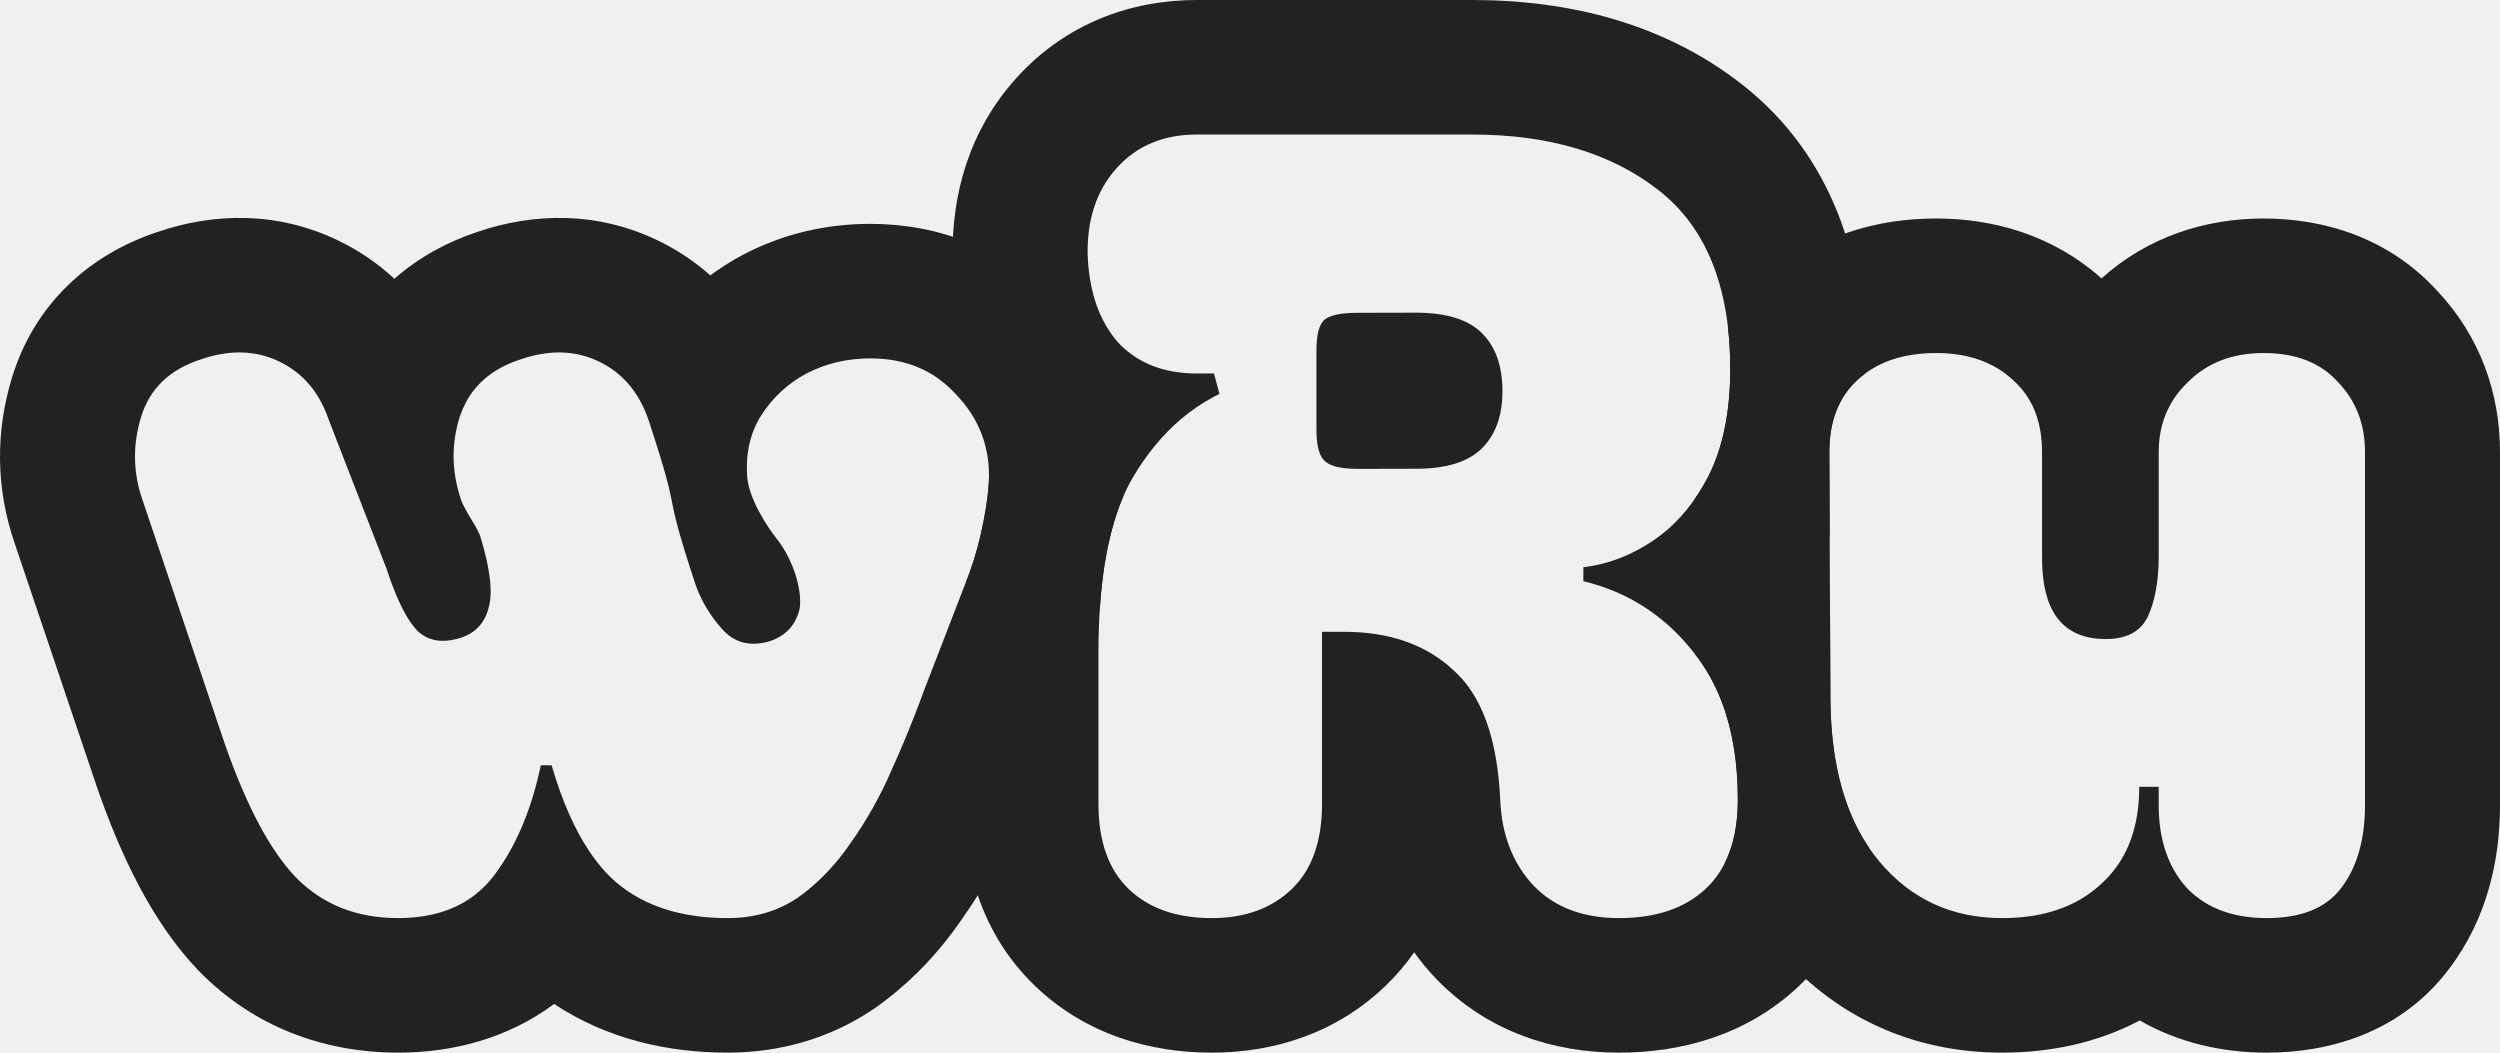
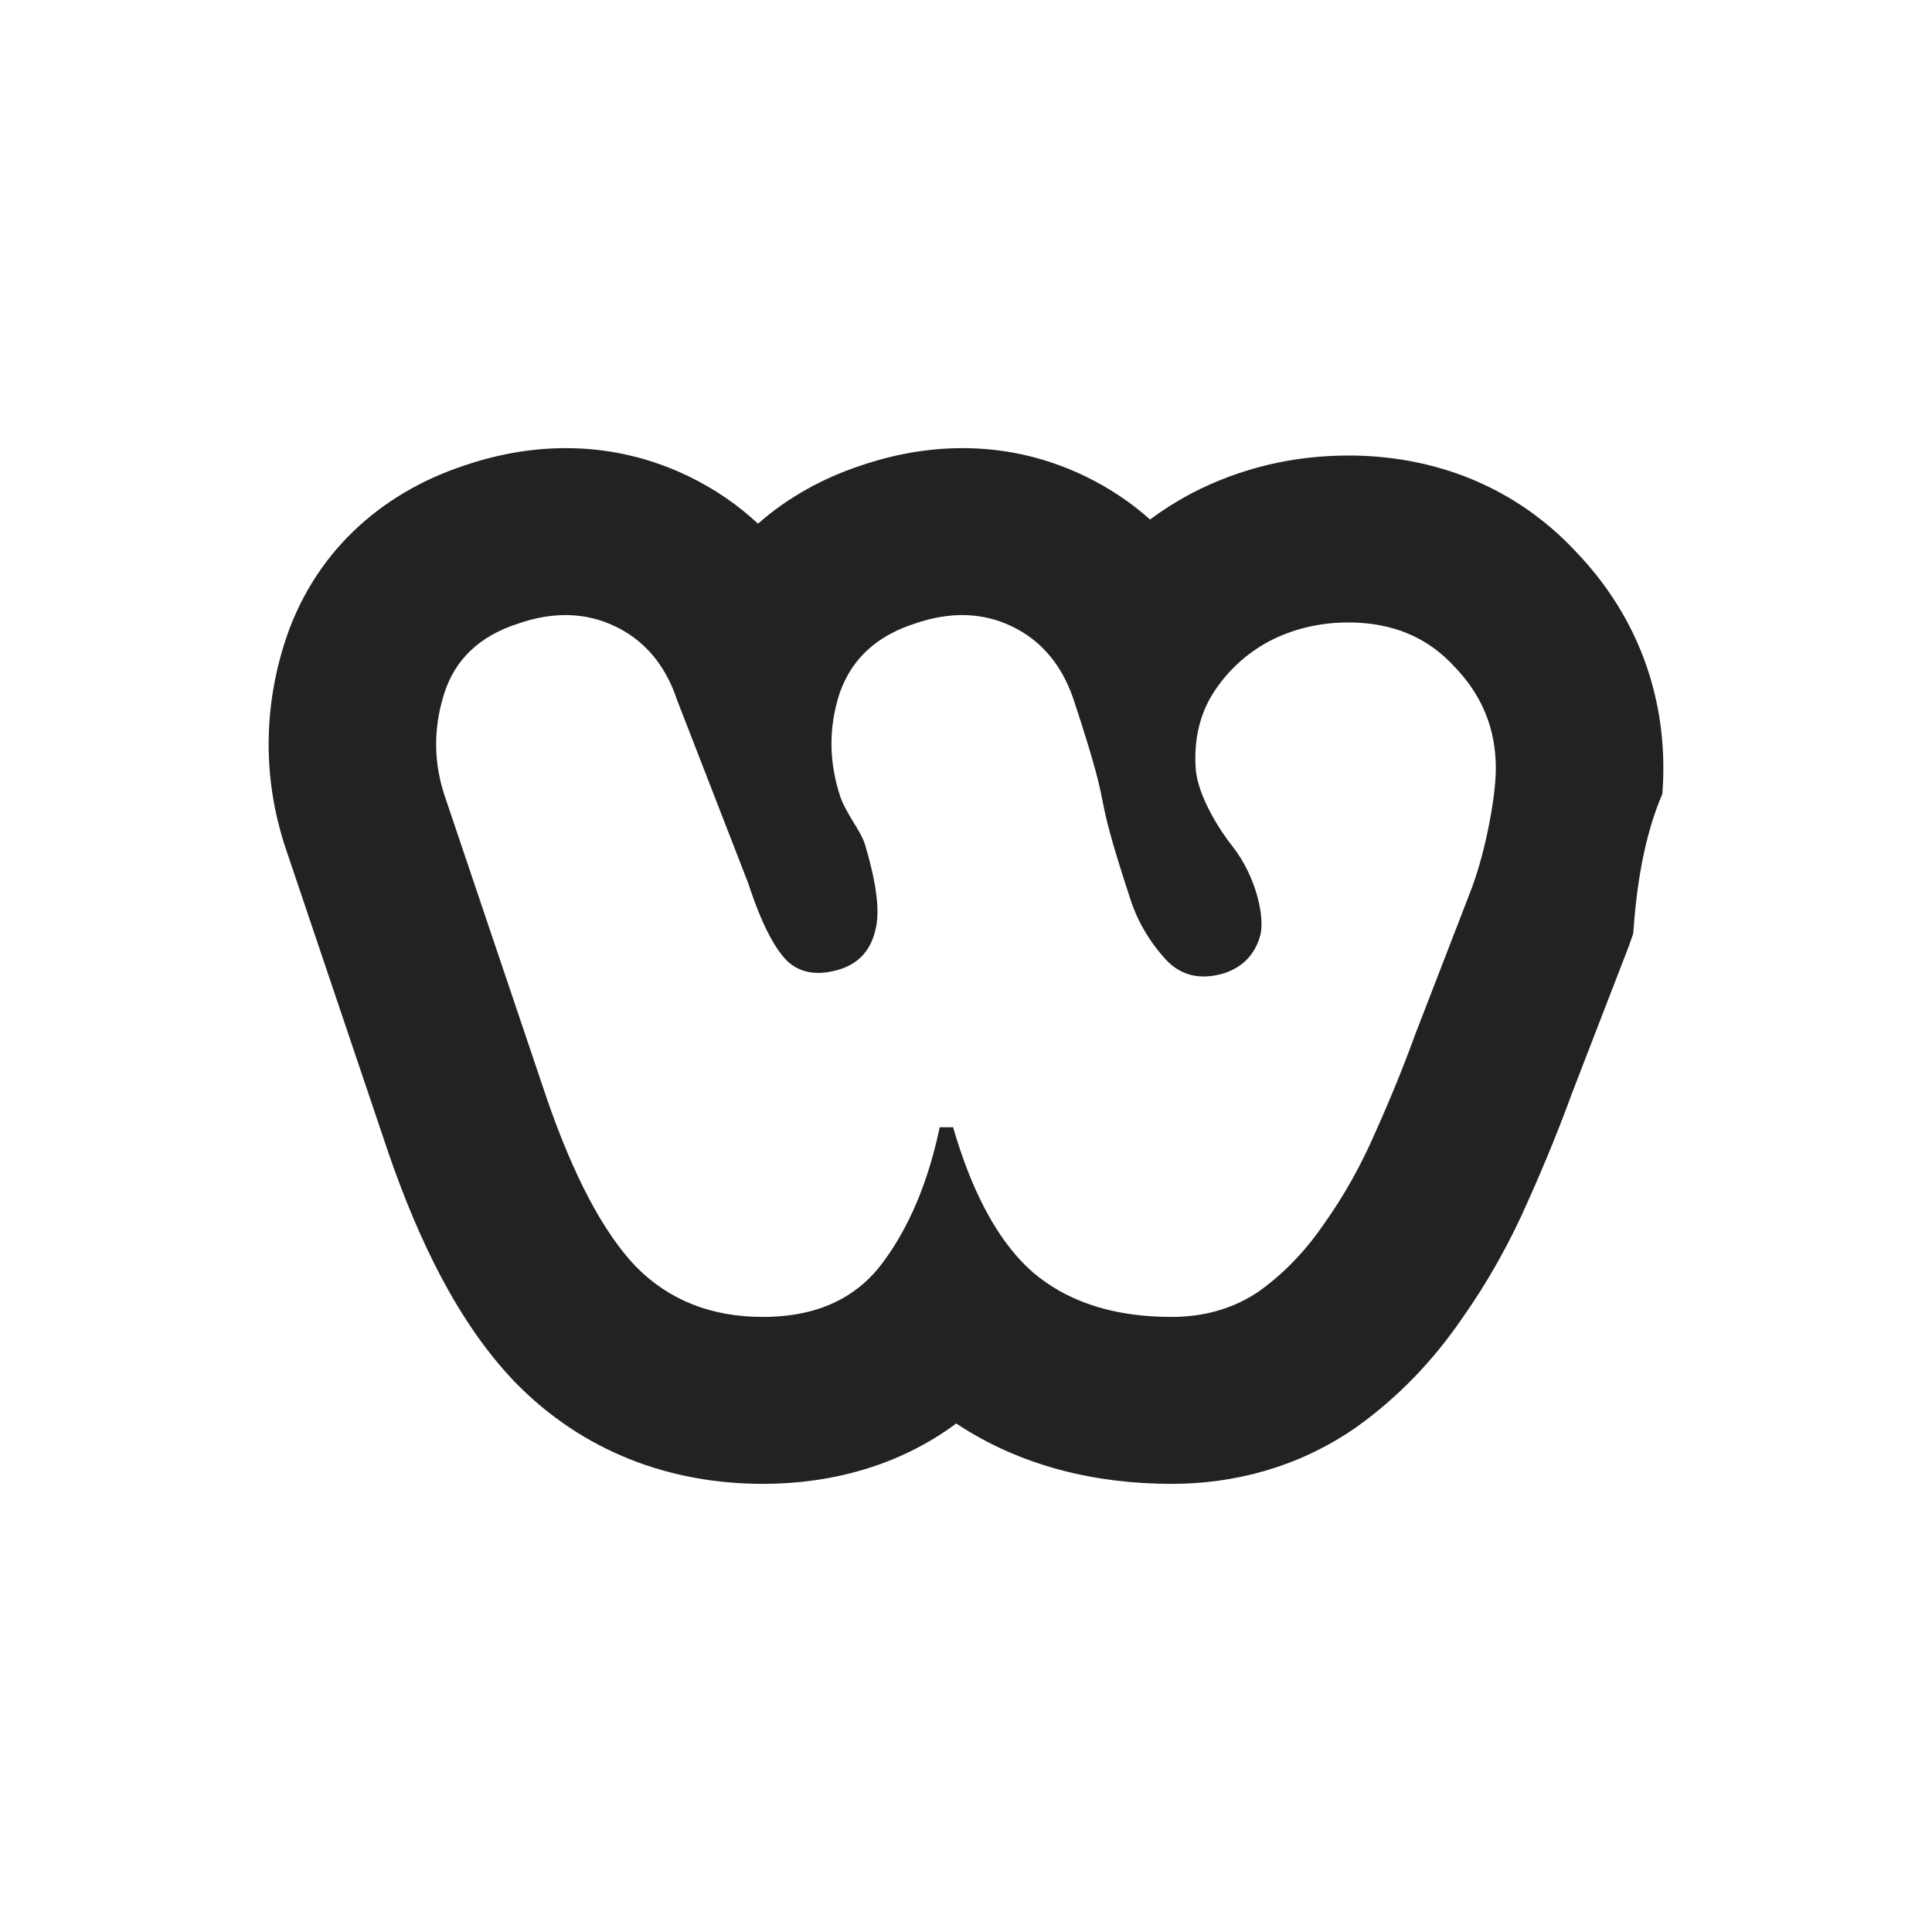
- <svg xmlns="http://www.w3.org/2000/svg" width="114" height="48" viewBox="0 0 114 48" fill="none">
-   <path fill-rule="evenodd" clip-rule="evenodd" d="M78.657 39.343C79.213 40.708 79.962 42.001 80.946 43.183C83.582 46.347 87.201 48 91.296 48C93.428 48 95.6 47.579 97.571 46.533C99.383 47.574 101.399 48 103.362 48C106.099 48 109.426 47.162 111.674 44.186C113.426 41.878 114 39.191 114 36.712V20.614C114 17.93 113.093 15.334 111.131 13.256C108.907 10.822 105.951 9.963 103.214 9.963C100.569 9.963 97.951 10.79 95.828 12.694C93.614 10.723 90.909 9.963 88.292 9.963C85.639 9.963 82.811 10.709 80.522 12.817C79.821 13.462 79.25 14.167 78.793 14.91C78.864 15.518 78.9 16.16 78.9 16.834C78.9 18.265 78.719 19.525 78.359 20.614C78.357 20.621 78.354 20.628 78.352 20.636C78.227 21.008 78.082 21.361 77.915 21.693C77.716 22.079 77.501 22.438 77.27 22.77L77.301 29.837C77.794 30.469 78.194 31.181 78.499 31.973C78.503 31.983 78.507 31.992 78.511 32.002C79 33.282 79.245 34.77 79.245 36.466C79.245 37.601 79.049 38.559 78.657 39.343ZM91.789 17.325C90.902 16.507 89.737 16.098 88.292 16.098C86.782 16.098 85.584 16.507 84.697 17.325C83.844 18.111 83.417 19.207 83.417 20.614L83.466 31.951C83.499 35.092 84.237 37.53 85.682 39.264C87.127 40.998 88.998 41.865 91.296 41.865C92.002 41.865 92.654 41.793 93.252 41.649C94.062 41.454 94.773 41.127 95.384 40.667C95.538 40.551 95.686 40.427 95.827 40.295C95.895 40.233 95.96 40.17 96.024 40.105C96.878 39.239 97.374 38.108 97.511 36.712C97.538 36.443 97.551 36.165 97.551 35.877H98.437V36.712C98.437 38.053 98.749 39.168 99.372 40.056C99.478 40.208 99.593 40.353 99.718 40.491C100.396 41.192 101.267 41.625 102.33 41.789C102.656 41.84 103 41.865 103.362 41.865C104.938 41.865 106.071 41.407 106.76 40.491C107.482 39.542 107.844 38.282 107.844 36.712V20.614C107.844 19.338 107.433 18.274 106.612 17.424C105.824 16.54 104.692 16.098 103.214 16.098C101.803 16.098 100.653 16.54 99.767 17.424C99.482 17.697 99.243 17.992 99.05 18.309C98.642 18.979 98.437 19.747 98.437 20.614V25.362C98.437 25.395 98.437 25.428 98.437 25.46C98.427 26.529 98.263 27.412 97.945 28.11C97.843 28.323 97.712 28.503 97.551 28.649C97.191 28.977 96.682 29.141 96.024 29.141C94.215 29.141 93.251 28.071 93.131 25.93C93.131 25.93 93.127 25.859 93.126 25.824C93.121 25.706 93.118 25.584 93.118 25.46V20.614C93.118 19.685 92.925 18.891 92.539 18.233C92.34 17.895 92.09 17.592 91.789 17.325Z" fill="#222222" style="fill:#222222;fill:color(display-p3 0.133 0.133 0.133);fill-opacity:1;" />
-   <path fill-rule="evenodd" clip-rule="evenodd" d="M65.476 44.62L65.441 44.584C65.091 44.211 64.773 43.824 64.486 43.424C64.115 43.959 63.682 44.472 63.178 44.956C60.906 47.14 58.054 48 55.261 48C52.492 48 49.541 47.209 47.196 44.956C44.709 42.566 43.934 39.447 43.934 36.662V29.742C43.934 28.64 43.977 27.538 44.08 26.454L44.213 26.11C44.475 25.39 44.689 24.605 44.853 23.755C45.017 22.904 45.099 22.217 45.099 21.693C45.099 21.611 45.098 21.529 45.094 21.449C45.35 20.691 45.656 19.959 46.02 19.26C44.242 17.03 43.545 14.391 43.446 11.872L43.444 11.813L43.443 11.755C43.385 8.884 44.188 5.939 46.359 3.544C48.571 1.103 51.517 0 54.571 0H67.13C71.641 0 75.939 1.105 79.459 3.868C83.593 7.114 85.056 11.941 85.056 16.834C85.056 16.899 85.055 16.965 85.055 17.03C84.93 17.121 84.811 17.22 84.697 17.325C83.844 18.11 83.417 19.206 83.417 20.613L83.433 24.412C83.429 24.42 83.425 24.429 83.421 24.437L83.407 24.465L83.392 24.493C83.075 25.109 82.718 25.707 82.319 26.279C82.745 26.845 83.121 27.433 83.449 28.039L83.466 31.951C83.484 33.666 83.712 35.171 84.151 36.466C84.428 37.284 84.789 38.019 85.234 38.67C84.883 40.919 83.933 43.197 81.967 45.025L81.962 45.03C79.572 47.247 76.596 48 73.827 48C70.873 48 67.849 47.067 65.511 44.656L65.476 44.62ZM77.712 30.415C77.561 30.181 77.399 29.957 77.225 29.742C76.189 28.426 74.929 27.476 73.444 26.893C73.07 26.746 72.682 26.622 72.28 26.522C72.254 26.516 72.228 26.509 72.202 26.503V25.865C72.255 25.859 72.309 25.852 72.362 25.844C72.615 25.808 72.865 25.758 73.114 25.693C73.853 25.501 74.569 25.18 75.263 24.731C75.31 24.701 75.356 24.669 75.403 24.638C76.301 24.032 77.058 23.197 77.675 22.132C77.757 21.99 77.837 21.844 77.915 21.693C78.572 20.384 78.9 18.765 78.9 16.834C78.9 13.104 77.816 10.389 75.649 8.687C73.483 6.986 70.643 6.135 67.13 6.135H54.571C53.061 6.135 51.846 6.642 50.927 7.656C50.008 8.671 49.565 9.996 49.597 11.632C49.636 12.615 49.811 13.479 50.123 14.223C50.341 14.742 50.626 15.204 50.976 15.607C51.727 16.411 52.702 16.875 53.901 16.997C54.117 17.02 54.34 17.031 54.571 17.031H55.359L55.606 17.963C55.523 18.004 55.441 18.045 55.359 18.088C55.089 18.232 54.826 18.39 54.571 18.564C54.334 18.725 54.105 18.9 53.882 19.087C53.02 19.811 52.265 20.729 51.617 21.84C51.466 22.107 51.326 22.392 51.198 22.695C50.459 24.439 50.09 26.788 50.09 29.742V36.662C50.09 38.364 50.549 39.656 51.469 40.54C52.388 41.423 53.652 41.865 55.261 41.865C56.771 41.865 57.986 41.423 58.905 40.54C59.825 39.656 60.284 38.364 60.284 36.662V28.81H61.269C61.487 28.81 61.7 28.816 61.909 28.829C62.649 28.874 63.331 28.998 63.956 29.202C64.745 29.46 65.441 29.845 66.046 30.356C66.13 30.427 66.212 30.501 66.292 30.577C66.343 30.621 66.392 30.668 66.44 30.715C66.703 30.972 66.939 31.266 67.15 31.597C67.892 32.762 68.312 34.385 68.41 36.466C68.476 38.069 68.985 39.378 69.937 40.392C70.889 41.374 72.186 41.865 73.827 41.865C75.502 41.865 76.815 41.423 77.767 40.54C78.752 39.624 79.245 38.266 79.245 36.466C79.245 34.014 78.734 31.997 77.712 30.415ZM64.573 21.375C65.951 21.375 66.953 21.064 67.577 20.442C68.132 19.889 68.44 19.141 68.501 18.198C68.509 18.082 68.512 17.963 68.512 17.841C68.512 16.696 68.201 15.812 67.577 15.191C66.953 14.569 65.951 14.258 64.573 14.258L61.902 14.264C61.734 14.264 61.579 14.27 61.436 14.28C60.964 14.315 60.626 14.408 60.424 14.559C60.288 14.661 60.187 14.838 60.121 15.09C60.061 15.323 60.03 15.621 60.03 15.982V19.614C60.03 20.163 60.107 20.569 60.259 20.833C60.294 20.892 60.332 20.944 60.374 20.988C60.39 21.006 60.407 21.022 60.424 21.037C60.6 21.191 60.879 21.293 61.262 21.343C61.45 21.368 61.663 21.381 61.902 21.381L64.573 21.375Z" fill="#222222" style="fill:#222222;fill:color(display-p3 0.133 0.133 0.133);fill-opacity:1;" />
-   <path fill-rule="evenodd" clip-rule="evenodd" d="M13.482 40C14.697 41.243 16.256 41.865 18.161 41.865C19.31 41.865 20.292 41.634 21.107 41.173C21.383 41.016 21.641 40.833 21.879 40.623C22.12 40.41 22.342 40.169 22.544 39.901C22.957 39.352 23.321 38.74 23.636 38.064C23.646 38.043 23.655 38.023 23.665 38.002C24.068 37.123 24.39 36.138 24.629 35.047C24.64 34.996 24.651 34.946 24.661 34.895H25.154C25.165 34.932 25.175 34.969 25.186 35.005C25.647 36.564 26.214 37.841 26.885 38.838C27.26 39.395 27.668 39.864 28.109 40.245C28.412 40.501 28.739 40.727 29.089 40.922C30.214 41.55 31.578 41.865 33.181 41.865C34.396 41.865 35.463 41.554 36.382 40.932C36.534 40.825 36.682 40.712 36.827 40.595C37.427 40.108 37.974 39.539 38.468 38.886C38.507 38.834 38.546 38.782 38.584 38.73C38.656 38.631 38.726 38.531 38.795 38.429C39.518 37.415 40.142 36.302 40.667 35.092C40.848 34.688 41.022 34.288 41.19 33.891C41.206 33.852 41.222 33.814 41.239 33.775C41.568 32.99 41.87 32.218 42.144 31.46L44.213 26.11C44.475 25.39 44.689 24.605 44.853 23.754C45.017 22.904 45.099 22.216 45.099 21.693C45.099 20.253 44.59 19.01 43.572 17.963C42.588 16.883 41.291 16.343 39.682 16.343C38.631 16.343 37.663 16.572 36.776 17.03C36.351 17.258 35.967 17.531 35.623 17.848C35.277 18.168 34.972 18.534 34.708 18.945C34.215 19.73 34.002 20.646 34.068 21.693C34.133 22.74 35.007 24.051 35.397 24.54C36.297 25.666 36.625 27.205 36.437 27.863C36.333 28.224 36.162 28.522 35.923 28.757C35.913 28.766 35.903 28.775 35.893 28.785C35.682 28.983 35.42 29.134 35.107 29.238C34.221 29.499 33.498 29.32 32.94 28.698C32.831 28.576 32.728 28.453 32.63 28.326C32.288 27.884 32.016 27.412 31.811 26.909C31.808 26.901 31.805 26.893 31.802 26.886C31.769 26.804 31.738 26.72 31.709 26.636C30.093 21.73 31.202 24.097 29.586 19.19C29.355 18.5 29.029 17.921 28.607 17.451C28.247 17.051 27.819 16.731 27.321 16.491C26.237 15.967 25.039 15.934 23.726 16.392C22.554 16.773 21.721 17.435 21.228 18.379C21.127 18.572 21.04 18.777 20.968 18.994C20.574 20.237 20.59 21.497 21.017 22.773C21.135 23.126 21.546 23.773 21.546 23.773C21.546 23.773 21.83 24.216 21.917 24.508C21.921 24.52 21.924 24.532 21.928 24.543C22.024 24.869 22.106 25.175 22.171 25.46C22.185 25.521 22.198 25.582 22.211 25.641C22.391 26.489 22.423 27.145 22.307 27.607C22.143 28.36 21.716 28.85 21.027 29.079C20.975 29.096 20.924 29.111 20.874 29.124C20.124 29.327 19.518 29.214 19.057 28.785C19.04 28.768 19.024 28.752 19.008 28.734C18.62 28.323 18.243 27.628 17.876 26.647C17.856 26.595 17.837 26.542 17.817 26.488C17.775 26.37 17.732 26.247 17.689 26.121C17.669 26.061 17.649 26 17.628 25.938L15.009 19.19C14.931 18.959 14.843 18.74 14.745 18.534C14.298 17.6 13.631 16.919 12.743 16.491C11.66 15.967 10.462 15.934 9.148 16.392C7.737 16.85 6.834 17.718 6.44 18.994C6.046 20.27 6.062 21.529 6.489 22.773L10.232 33.865C11.217 36.711 12.3 38.756 13.482 40ZM0.658 24.741L4.404 35.842L4.412 35.865C5.498 39.004 6.931 42.029 9.013 44.219L9.042 44.249L9.072 44.279C11.56 46.826 14.767 48 18.161 48C20.675 48 23.18 47.335 25.268 45.78C27.677 47.38 30.445 48 33.181 48C35.508 48 37.804 47.384 39.839 46.009L39.9 45.967L39.96 45.924C41.506 44.824 42.797 43.467 43.853 41.927C44.815 40.569 45.628 39.109 46.301 37.563C46.9 36.227 47.438 34.908 47.911 33.607L49.978 28.262L49.998 28.207C50.05 28.063 50.101 27.919 50.15 27.774C50.219 26.7 50.348 25.723 50.537 24.844C50.712 24.028 50.939 23.296 51.217 22.649C51.241 22.33 51.255 22.01 51.255 21.693C51.255 18.67 50.133 15.928 48.06 13.763C45.794 11.321 42.803 10.208 39.682 10.208C37.698 10.208 35.751 10.65 33.943 11.584L33.9 11.606L33.858 11.629C33.342 11.905 32.853 12.216 32.391 12.559C31.699 11.941 30.905 11.404 30.006 10.97C27.24 9.633 24.338 9.694 21.755 10.58C20.357 11.043 19.071 11.755 17.984 12.714C17.252 12.031 16.402 11.44 15.429 10.97C12.662 9.633 9.761 9.694 7.177 10.58C4.13 11.588 1.602 13.801 0.556 17.189C-0.212 19.676 -0.19 22.257 0.658 24.741Z" fill="#222222" style="fill:#222222;fill:color(display-p3 0.133 0.133 0.133);fill-opacity:1;" />
+ <svg xmlns="http://www.w3.org/2000/svg" width="71" height="71" viewBox="0 0 71 71" fill="none">
+   <rect width="71" height="71" fill="white" style="fill:white;fill-opacity:1;" />
+   <path fill-rule="evenodd" clip-rule="evenodd" d="M23.354 46.531C24.569 47.775 26.129 48.396 28.033 48.396C29.183 48.396 30.165 48.166 30.979 47.705C31.256 47.548 31.513 47.365 31.751 47.155C31.993 46.942 32.214 46.701 32.416 46.433C32.829 45.884 33.193 45.272 33.508 44.596C33.518 44.575 33.528 44.554 33.537 44.534C33.941 43.654 34.262 42.669 34.501 41.578C34.512 41.528 34.523 41.478 34.534 41.427H35.026C35.037 41.464 35.047 41.5 35.058 41.537C35.52 43.095 36.086 44.373 36.758 45.37C37.133 45.926 37.54 46.395 37.981 46.777C38.285 47.033 38.611 47.258 38.961 47.454C40.087 48.082 41.451 48.396 43.053 48.396C44.268 48.396 45.335 48.086 46.255 47.464C46.406 47.356 46.554 47.244 46.699 47.126C47.299 46.64 47.846 46.071 48.34 45.418C48.379 45.366 48.418 45.314 48.456 45.261C48.528 45.163 48.599 45.063 48.668 44.961C49.39 43.947 50.014 42.834 50.539 41.623C50.72 41.22 50.895 40.82 51.062 40.423C51.078 40.384 51.095 40.345 51.111 40.307C51.44 39.521 51.742 38.75 52.017 37.992L54.085 32.642C54.348 31.922 54.561 31.137 54.725 30.286C54.889 29.435 54.971 28.748 54.971 28.225C54.971 26.785 54.463 25.542 53.445 24.495C52.46 23.415 51.163 22.875 49.554 22.875C48.504 22.875 47.535 23.104 46.649 23.562C46.224 23.79 45.839 24.063 45.496 24.38C45.149 24.7 44.844 25.066 44.58 25.476C44.088 26.262 43.874 27.178 43.94 28.225C44.006 29.272 44.879 30.583 45.269 31.071C46.169 32.197 46.498 33.737 46.309 34.395C46.206 34.756 46.034 35.054 45.795 35.288C45.785 35.298 45.776 35.307 45.766 35.316C45.554 35.514 45.292 35.666 44.979 35.769C44.093 36.031 43.371 35.851 42.812 35.23C42.704 35.108 42.6 34.984 42.503 34.858C42.161 34.416 41.888 33.944 41.684 33.44C41.681 33.433 41.678 33.425 41.675 33.418C41.642 33.335 41.611 33.252 41.581 33.168C39.966 28.262 41.074 30.628 39.459 25.722C39.228 25.032 38.901 24.452 38.479 23.983C38.12 23.583 37.691 23.263 37.193 23.022C36.11 22.499 34.911 22.466 33.598 22.924C32.426 23.304 31.593 23.966 31.1 24.91C30.999 25.104 30.913 25.308 30.84 25.525C30.446 26.769 30.462 28.028 30.889 29.304C31.008 29.658 31.418 30.304 31.418 30.304C31.418 30.304 31.702 30.747 31.79 31.04C31.793 31.051 31.797 31.063 31.8 31.075C31.897 31.401 31.978 31.706 32.043 31.991C32.057 32.053 32.071 32.113 32.083 32.173C32.263 33.021 32.295 33.676 32.179 34.139C32.015 34.891 31.588 35.382 30.899 35.611C30.848 35.627 30.797 35.642 30.747 35.656C29.997 35.859 29.391 35.746 28.929 35.317C28.913 35.3 28.896 35.283 28.88 35.266C28.492 34.855 28.115 34.159 27.748 33.179C27.729 33.127 27.709 33.074 27.69 33.02C27.647 32.901 27.604 32.779 27.561 32.652C27.541 32.592 27.521 32.532 27.501 32.47L24.881 25.722C24.804 25.491 24.716 25.272 24.617 25.065C24.17 24.132 23.503 23.451 22.616 23.022C21.532 22.499 20.334 22.466 19.021 22.924C17.609 23.382 16.706 24.249 16.312 25.525C15.918 26.801 15.934 28.061 16.361 29.304L20.104 40.396C21.089 43.243 22.172 45.288 23.354 46.531ZM10.531 31.273L14.277 42.374L14.284 42.396C15.371 45.536 16.804 48.561 18.885 50.751L18.914 50.781L18.944 50.811C21.432 53.358 24.639 54.531 28.033 54.531C30.547 54.531 33.052 53.866 35.141 52.312C37.549 53.911 40.317 54.531 43.053 54.531C45.38 54.531 47.677 53.916 49.711 52.54L49.773 52.499L49.833 52.456C51.378 51.356 52.67 49.999 53.726 48.458C54.687 47.1 55.5 45.641 56.174 44.095C56.773 42.758 57.31 41.439 57.784 40.139L59.85 34.793L59.87 34.738C59.923 34.595 59.973 34.451 60.022 34.306C60.092 33.231 60.221 32.254 60.409 31.375C60.584 30.56 60.811 29.828 61.089 29.181C61.114 28.861 61.127 28.541 61.127 28.225C61.127 25.201 60.005 22.46 57.933 20.295C55.666 17.852 52.675 16.74 49.554 16.74C47.57 16.74 45.623 17.181 43.815 18.116L43.772 18.138L43.73 18.16C43.215 18.437 42.725 18.748 42.264 19.091C41.571 18.473 40.777 17.936 39.879 17.502C37.112 16.165 34.21 16.226 31.627 17.112C30.229 17.574 28.944 18.287 27.856 19.245C27.124 18.562 26.274 17.972 25.301 17.502C22.535 16.165 19.633 16.226 17.05 17.112C14.002 18.12 11.475 20.332 10.428 23.721C9.66 26.208 9.682 28.788 10.531 31.273Z" fill="#222222" style="fill:#222222;fill:color(display-p3 0.133 0.133 0.133);fill-opacity:1;" />
</svg>
